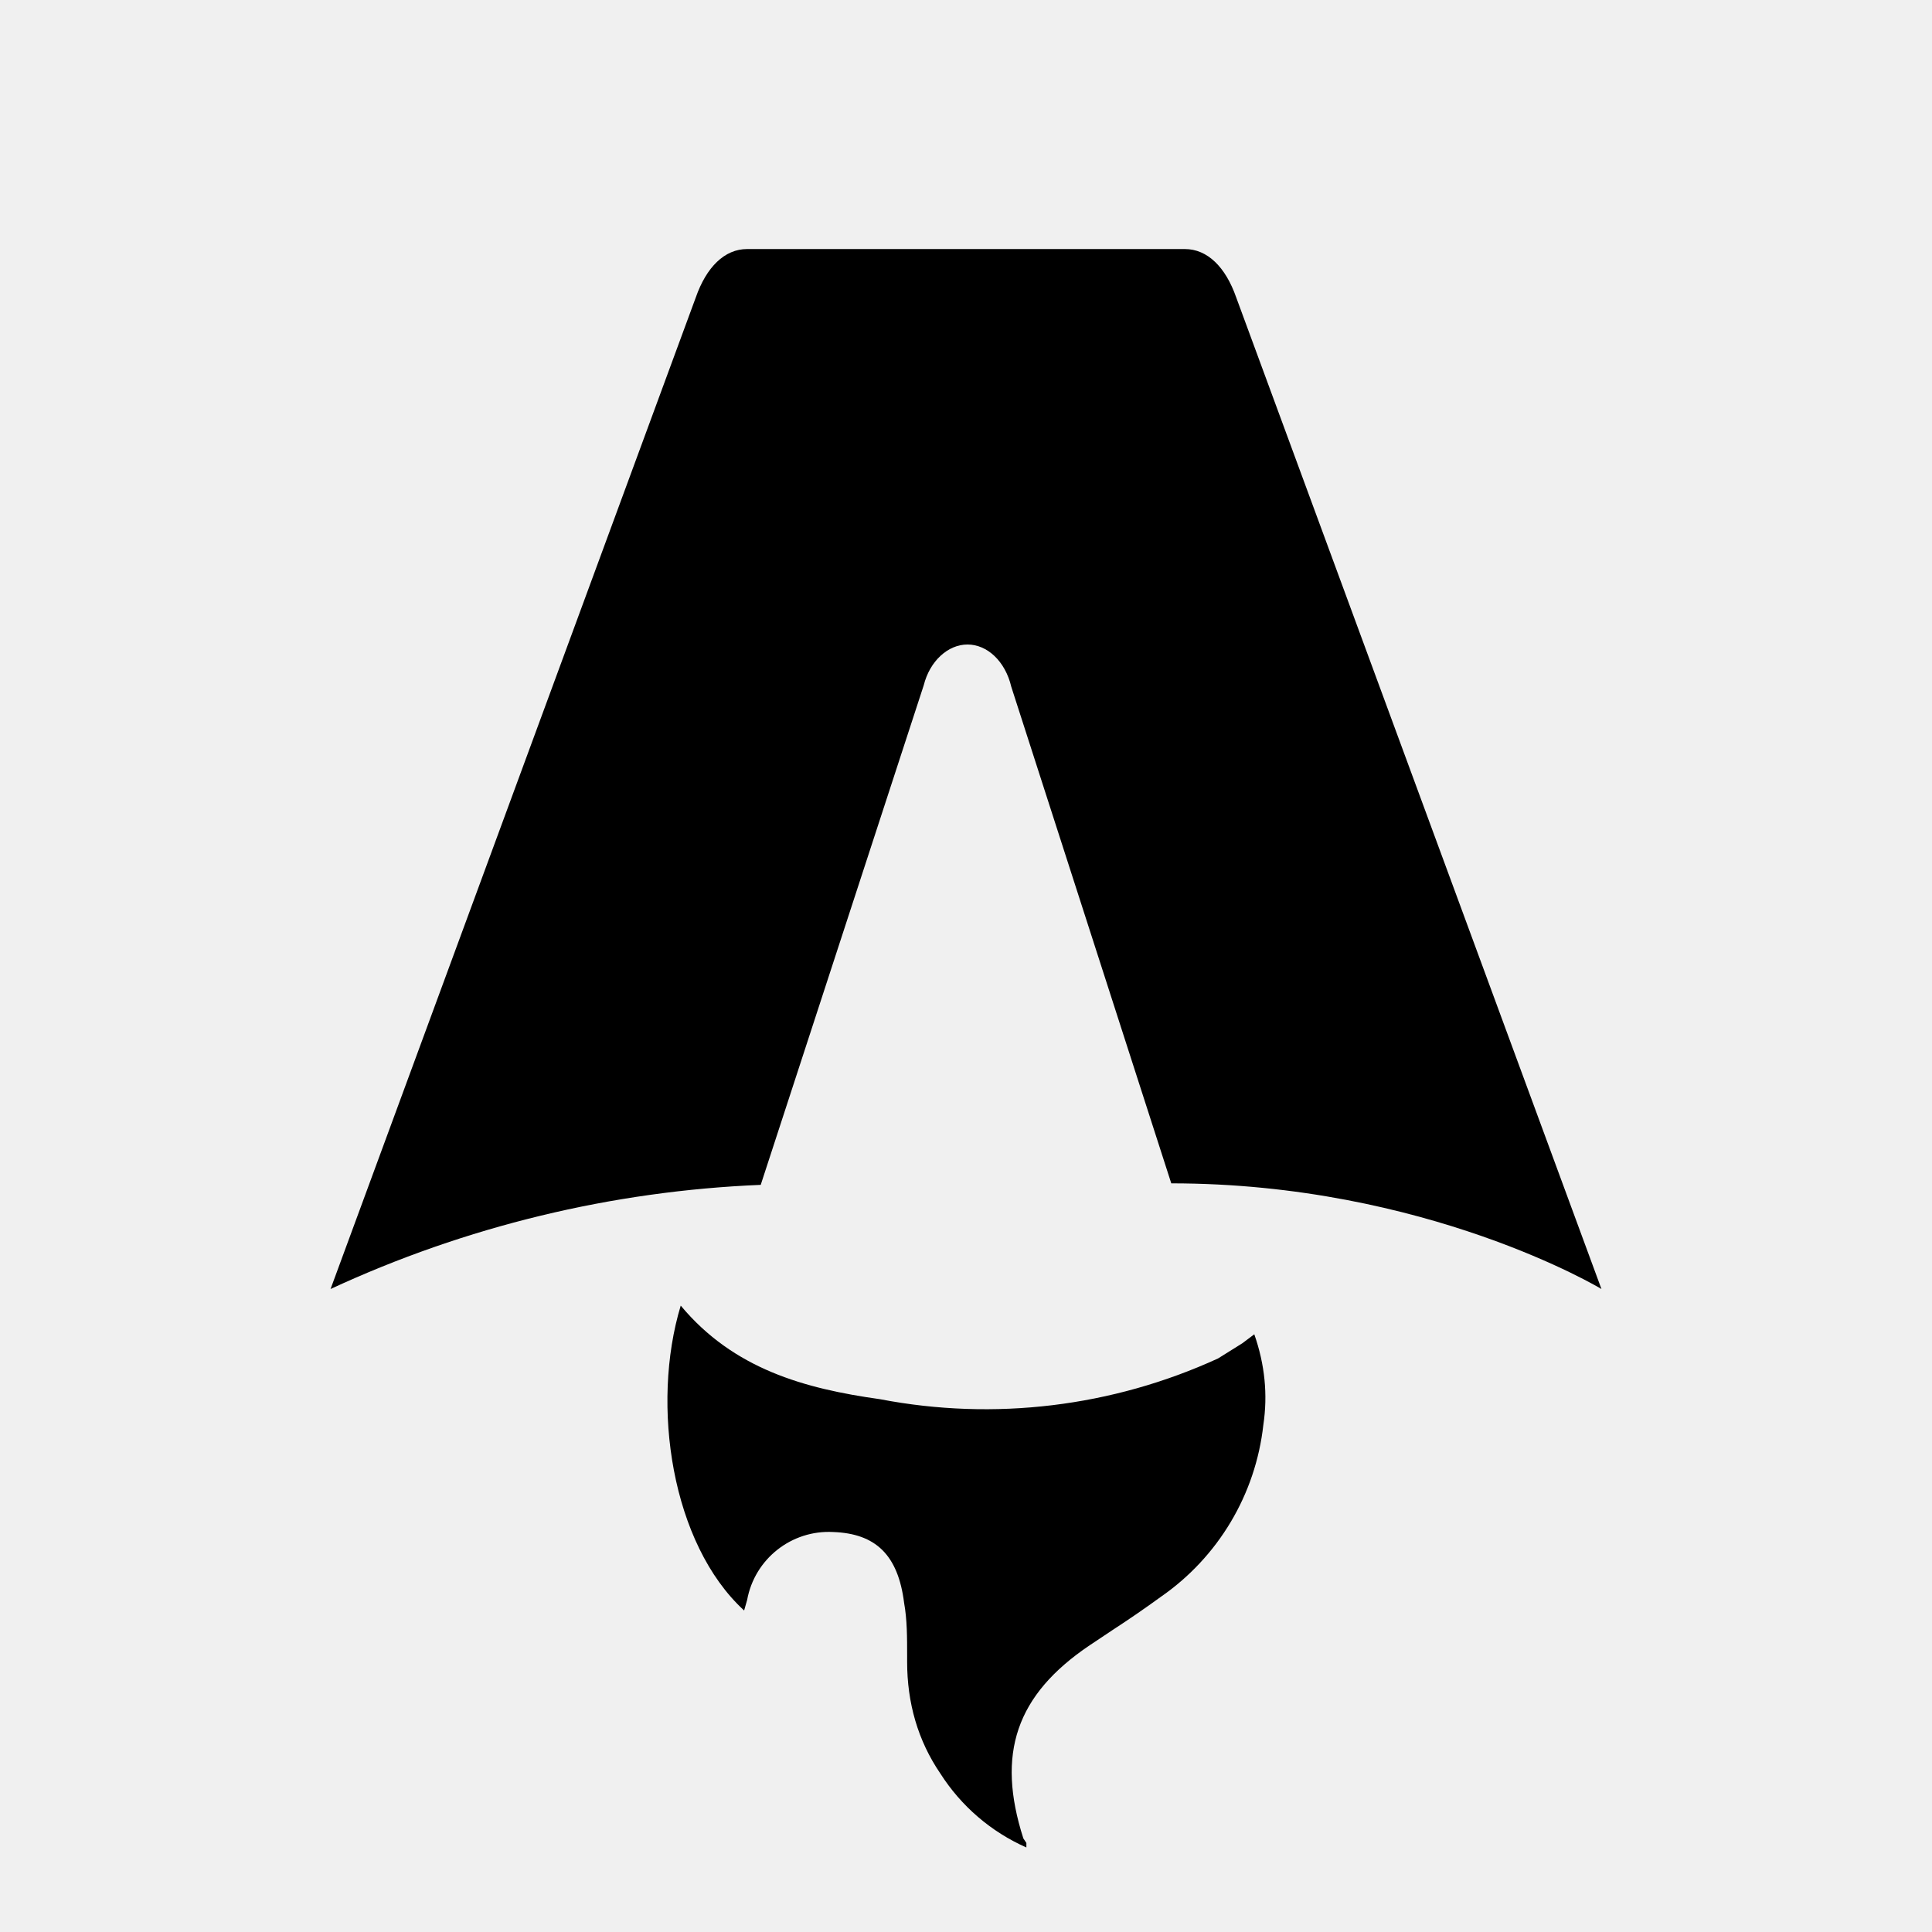
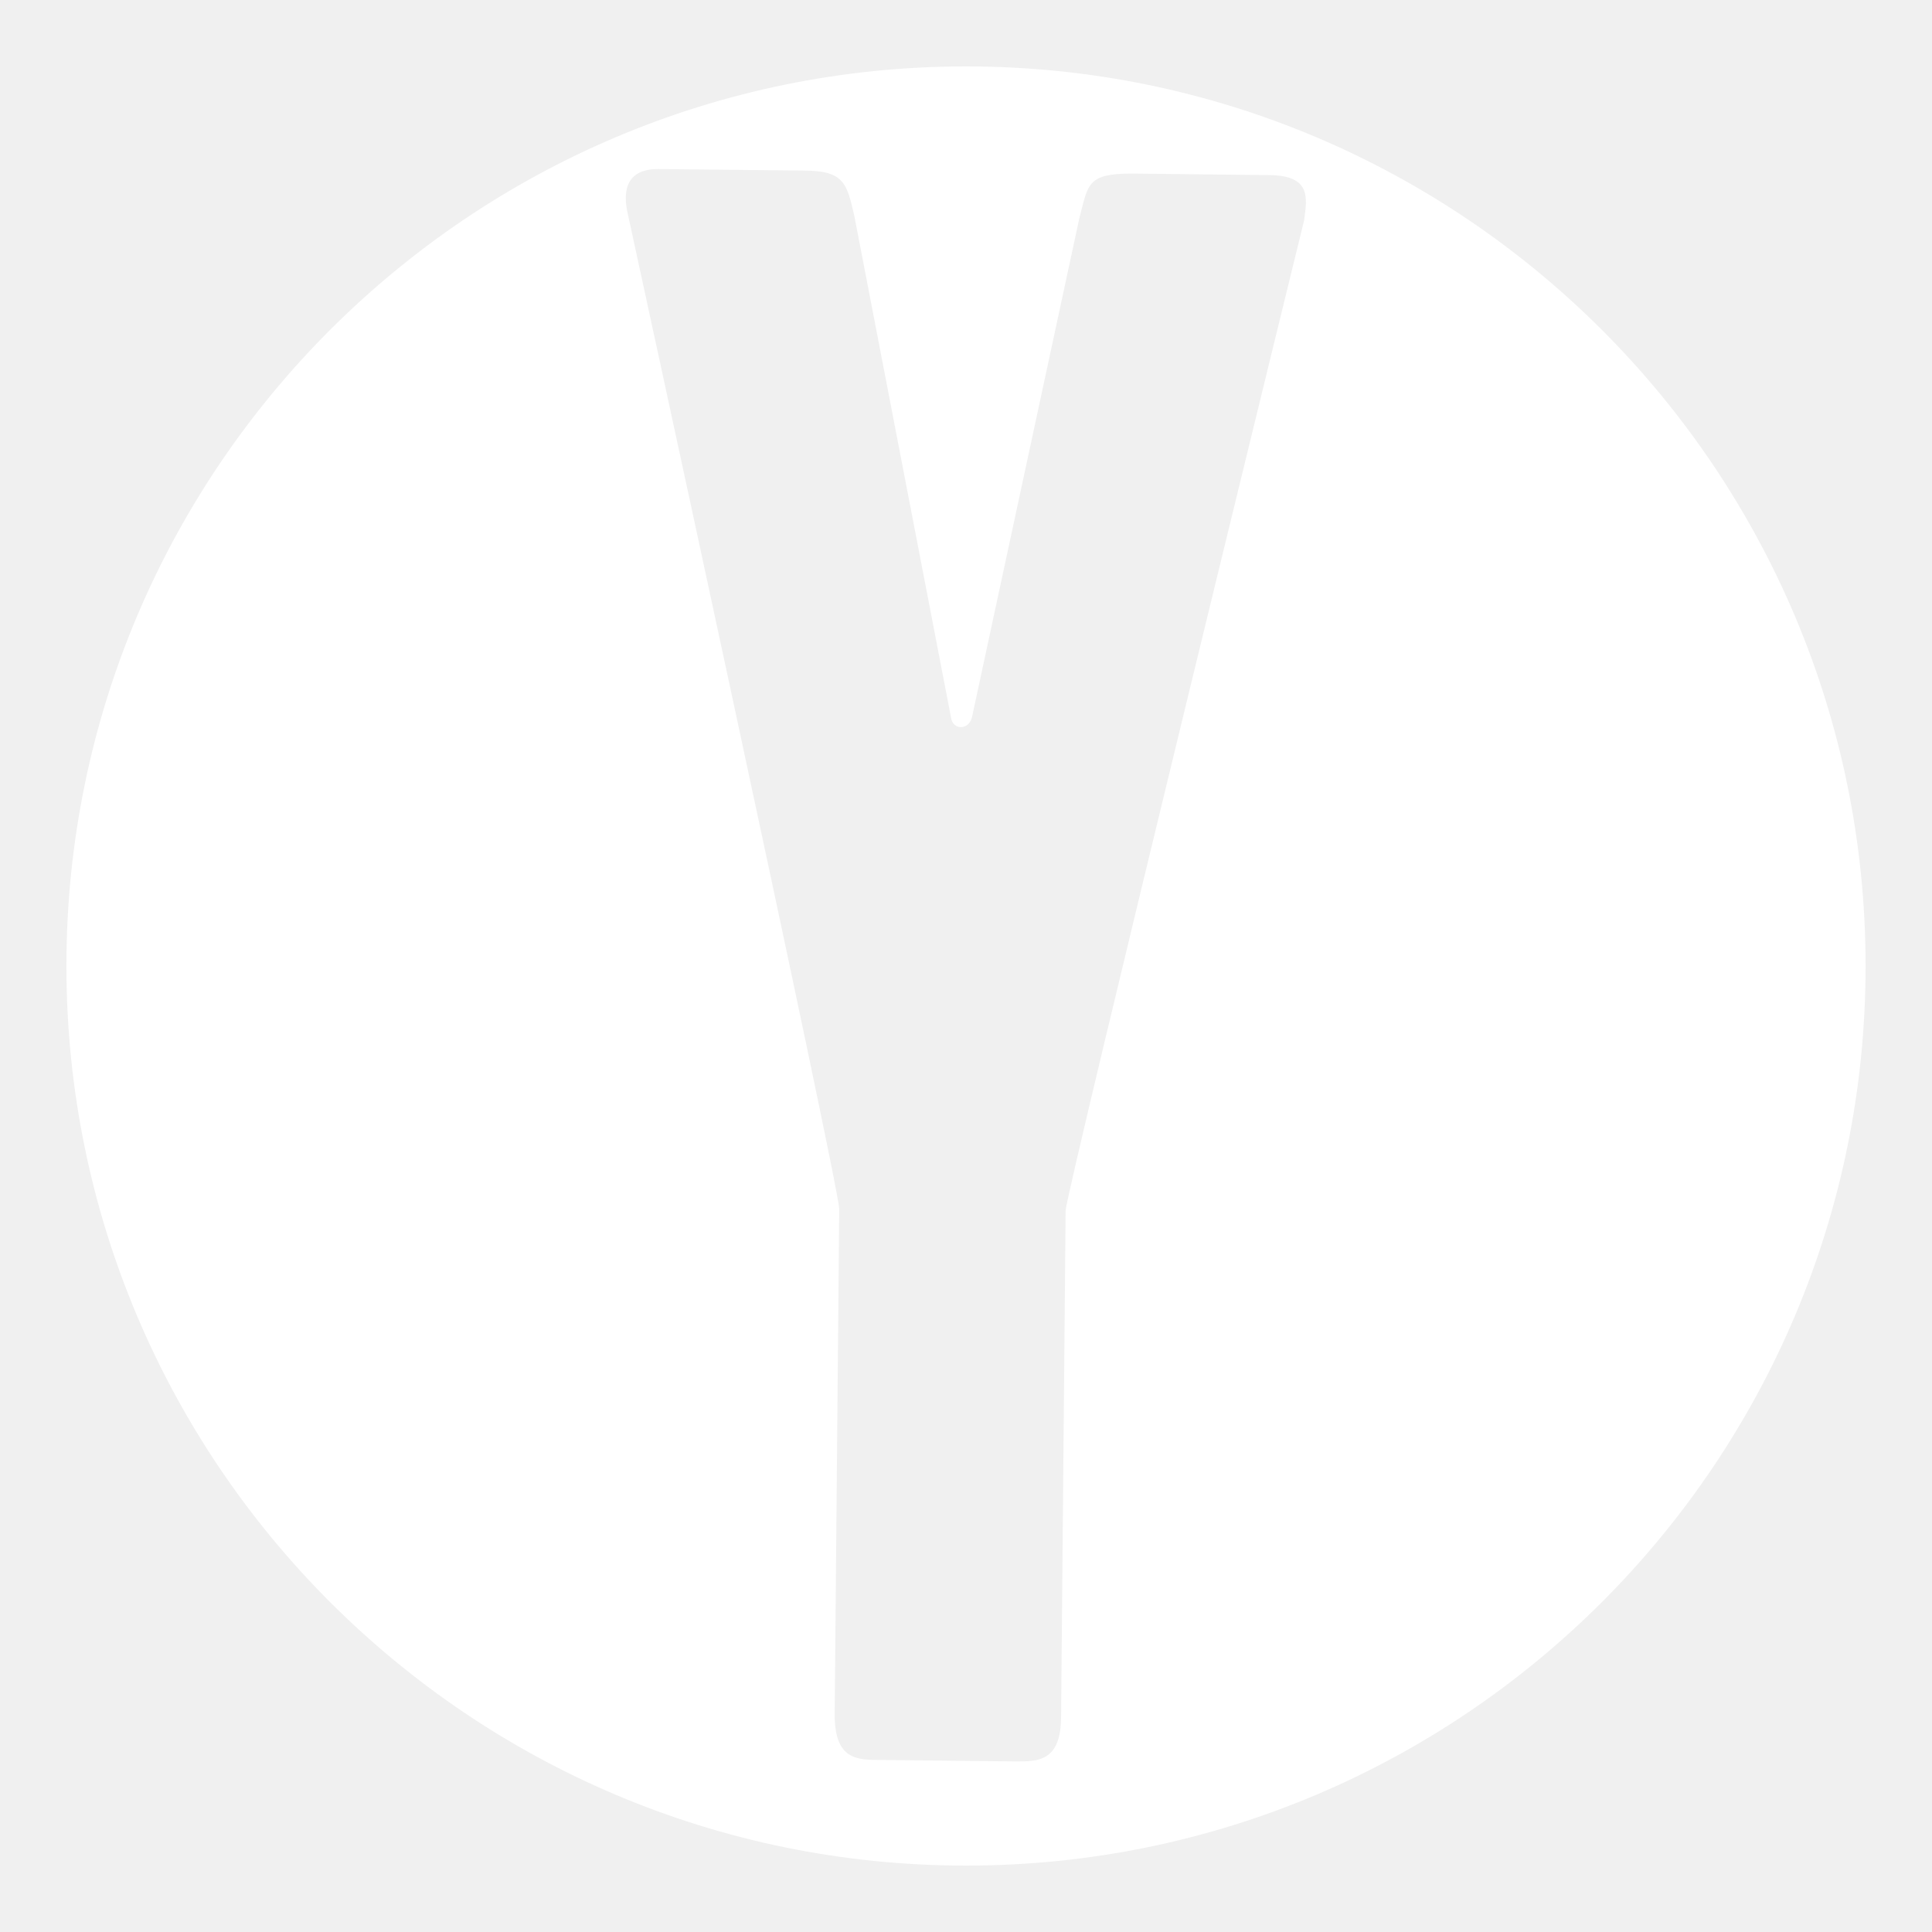
- <svg xmlns="http://www.w3.org/2000/svg" fill="none" viewBox="0 0 128 128">
-   <path d="M50.4 78.5a75.1 75.1 0 0 0-28.5 6.9l24.2-65.7c.7-2 1.9-3.2 3.4-3.2h29c1.5 0 2.7 1.2 3.4 3.2l24.2 65.7s-11.6-7-28.5-7L67 45.5c-.4-1.7-1.6-2.8-2.9-2.8-1.3 0-2.5 1.1-2.9 2.7L50.4 78.5Zm-1.1 28.2Zm-4.2-20.2c-2 6.6-.6 15.8 4.2 20.2a17.5 17.5 0 0 1 .2-.7 5.5 5.5 0 0 1 5.7-4.5c2.8.1 4.3 1.5 4.7 4.7.2 1.1.2 2.3.2 3.5v.4c0 2.7.7 5.2 2.2 7.4a13 13 0 0 0 5.7 4.9v-.3l-.2-.3c-1.8-5.6-.5-9.5 4.4-12.8l1.5-1a73 73 0 0 0 3.2-2.2 16 16 0 0 0 6.8-11.4c.3-2 .1-4-.6-6l-.8.6-1.6 1a37 37 0 0 1-22.4 2.7c-5-.7-9.7-2-13.2-6.2Z" />
-   <style>
-         path { fill: #000; }
-         @media (prefers-color-scheme: dark) {
-             path { fill: #FFF; }
-         }
-     </style>
+ <svg xmlns="http://www.w3.org/2000/svg" version="1.1" id="Capa_1" x="0px" y="0px" viewBox="0 0 128 128" style="enable-background:new 0 0 128 128;" xml:space="preserve">
+   <style type="text/css">
+ 	.st0{fill:#FFFFFF;}
+ </style>
+   <path class="st0" d="M64,4.4C31.1,4.4,4.4,31.1,4.4,64s26.7,59.6,59.6,59.6s59.6-26.7,59.6-59.6S96.9,4.4,64,4.4z M86.4,14.6  c0,0-15.7,64.1-15.8,65.6l-0.3,33.5c0,3-1.5,3-3,3l-9-0.1c-1.5,0-3,0-3-3l0.3-33.5c0-1.5-14-65.9-14-65.9c-0.4-1.7,0-3,2-3l9.6,0.1  c2.7,0,2.9,0.8,3.4,3L63,47.5c0.1,0.9,1.2,0.9,1.4,0l7.1-33c0.6-2.3,0.5-3,3.5-3l9,0.1C86.9,11.6,86.6,13.1,86.4,14.6z" />
</svg>
